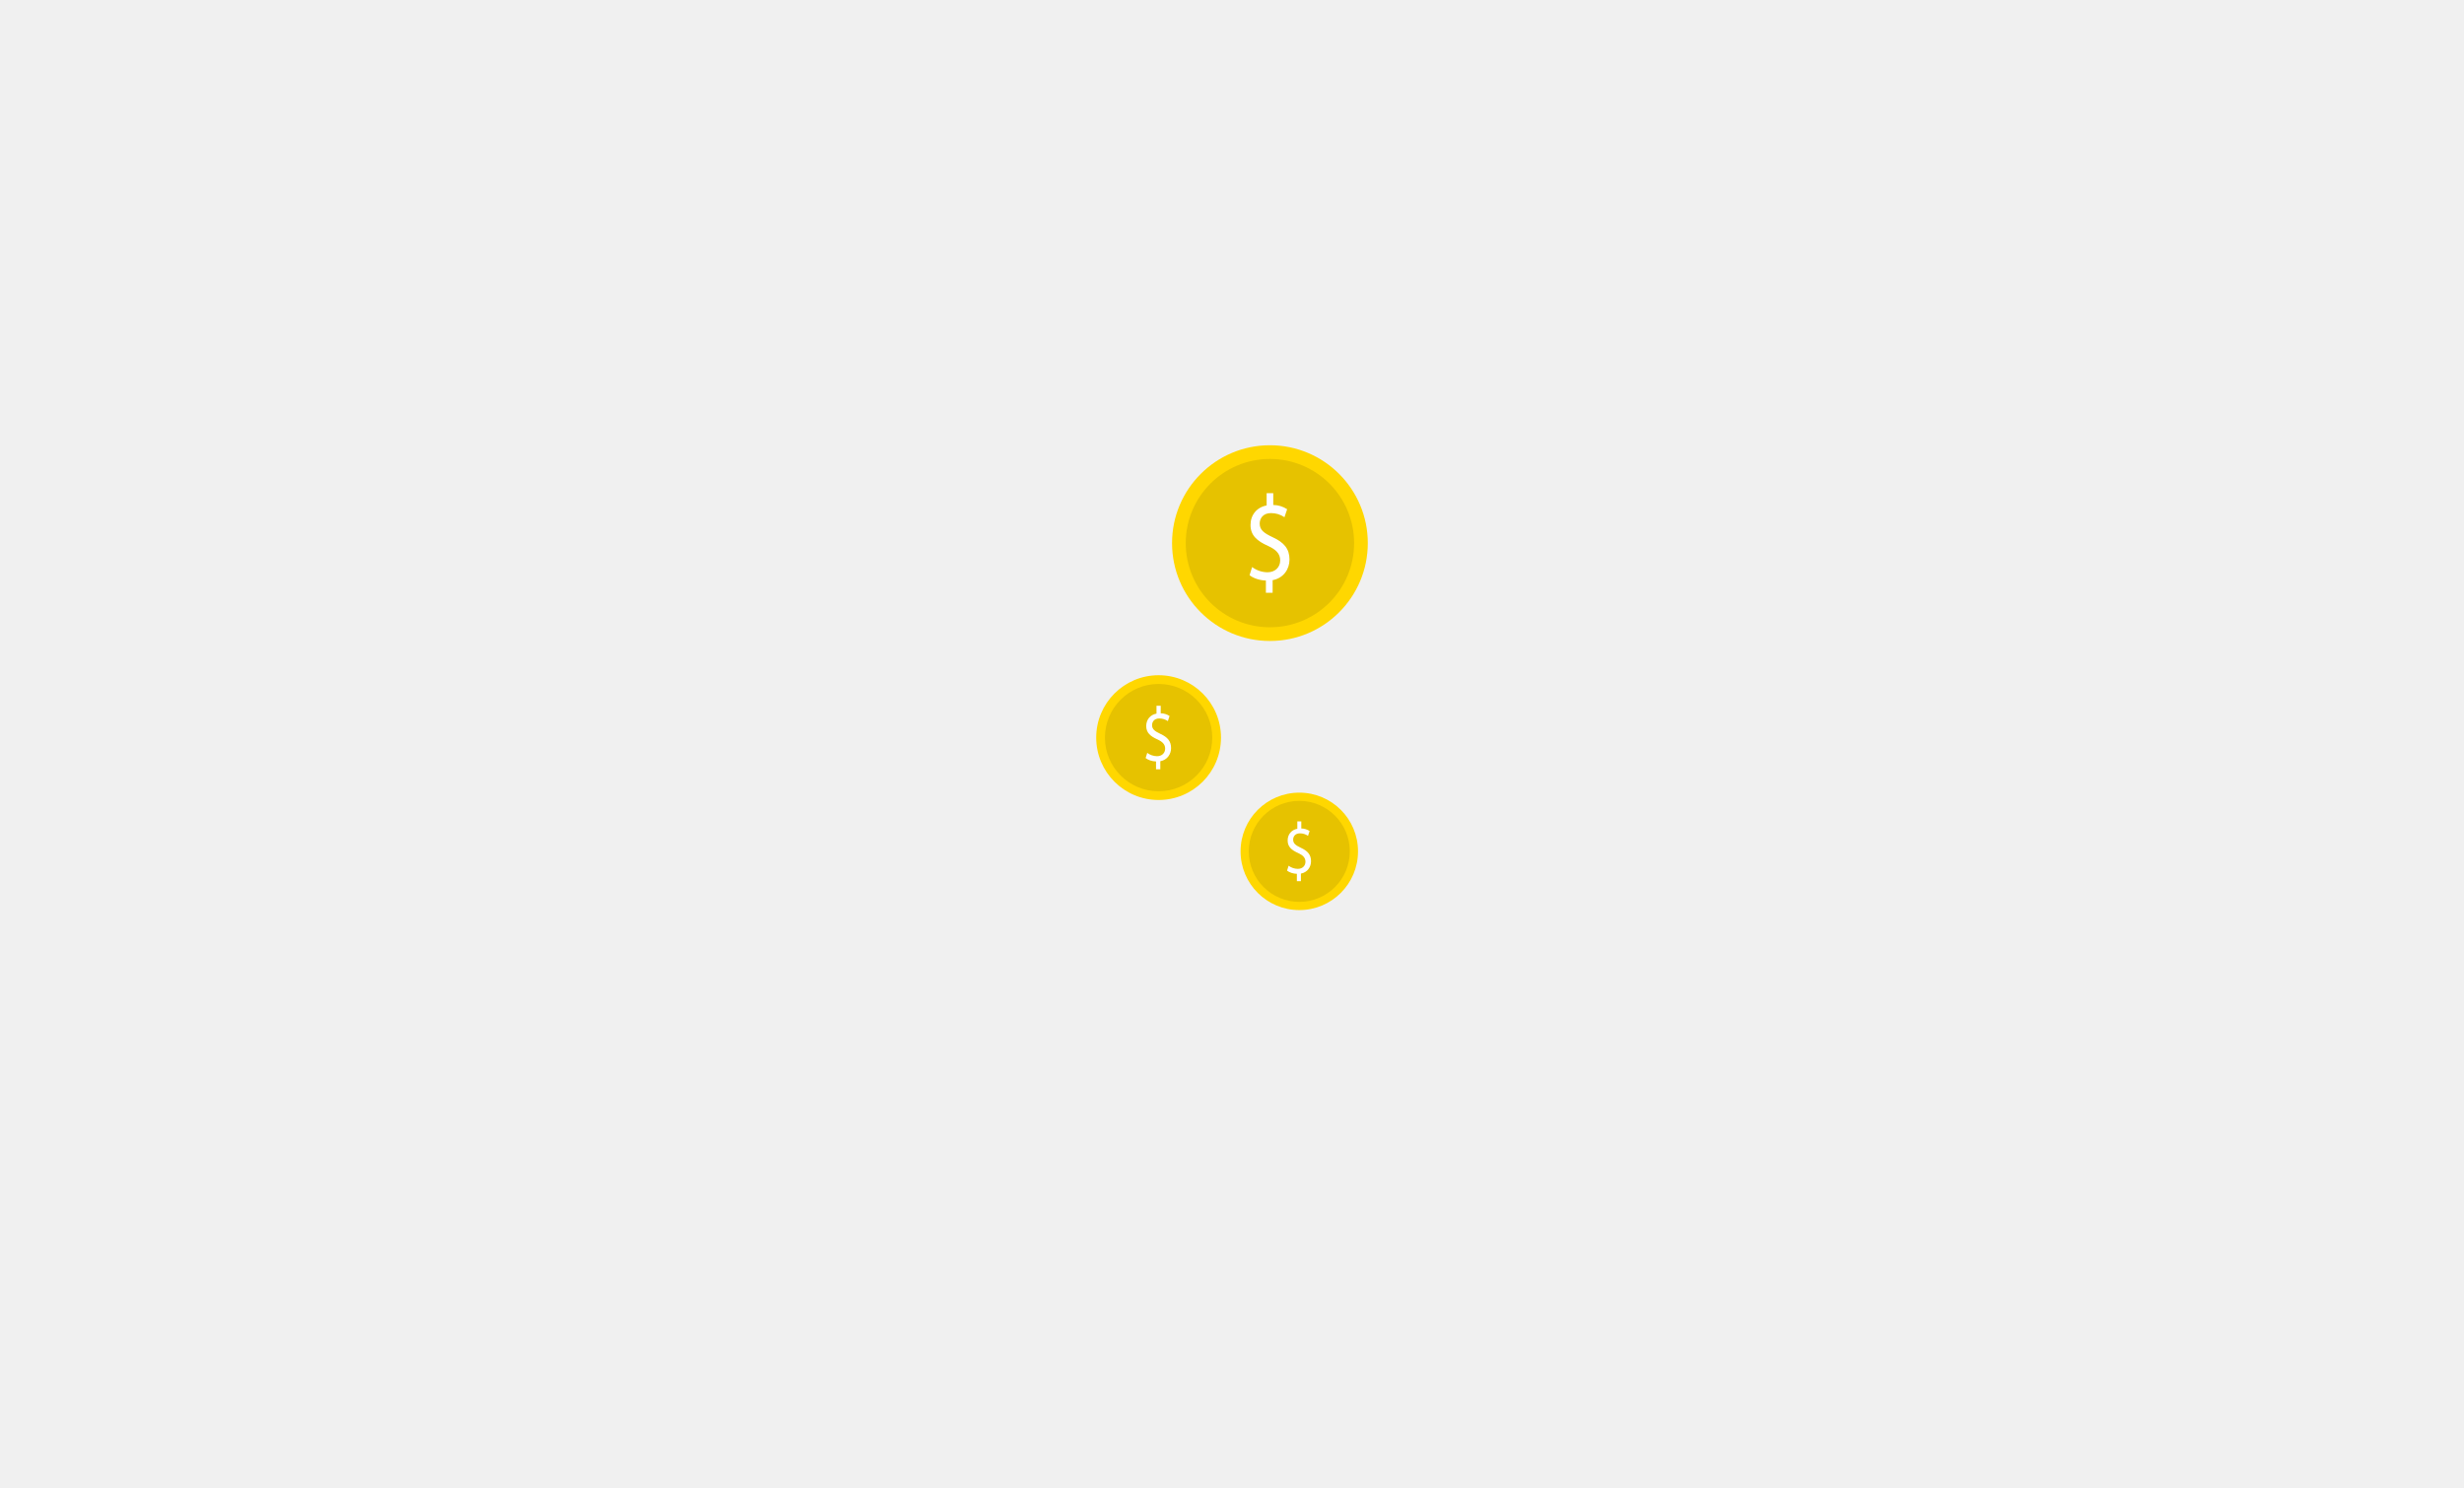
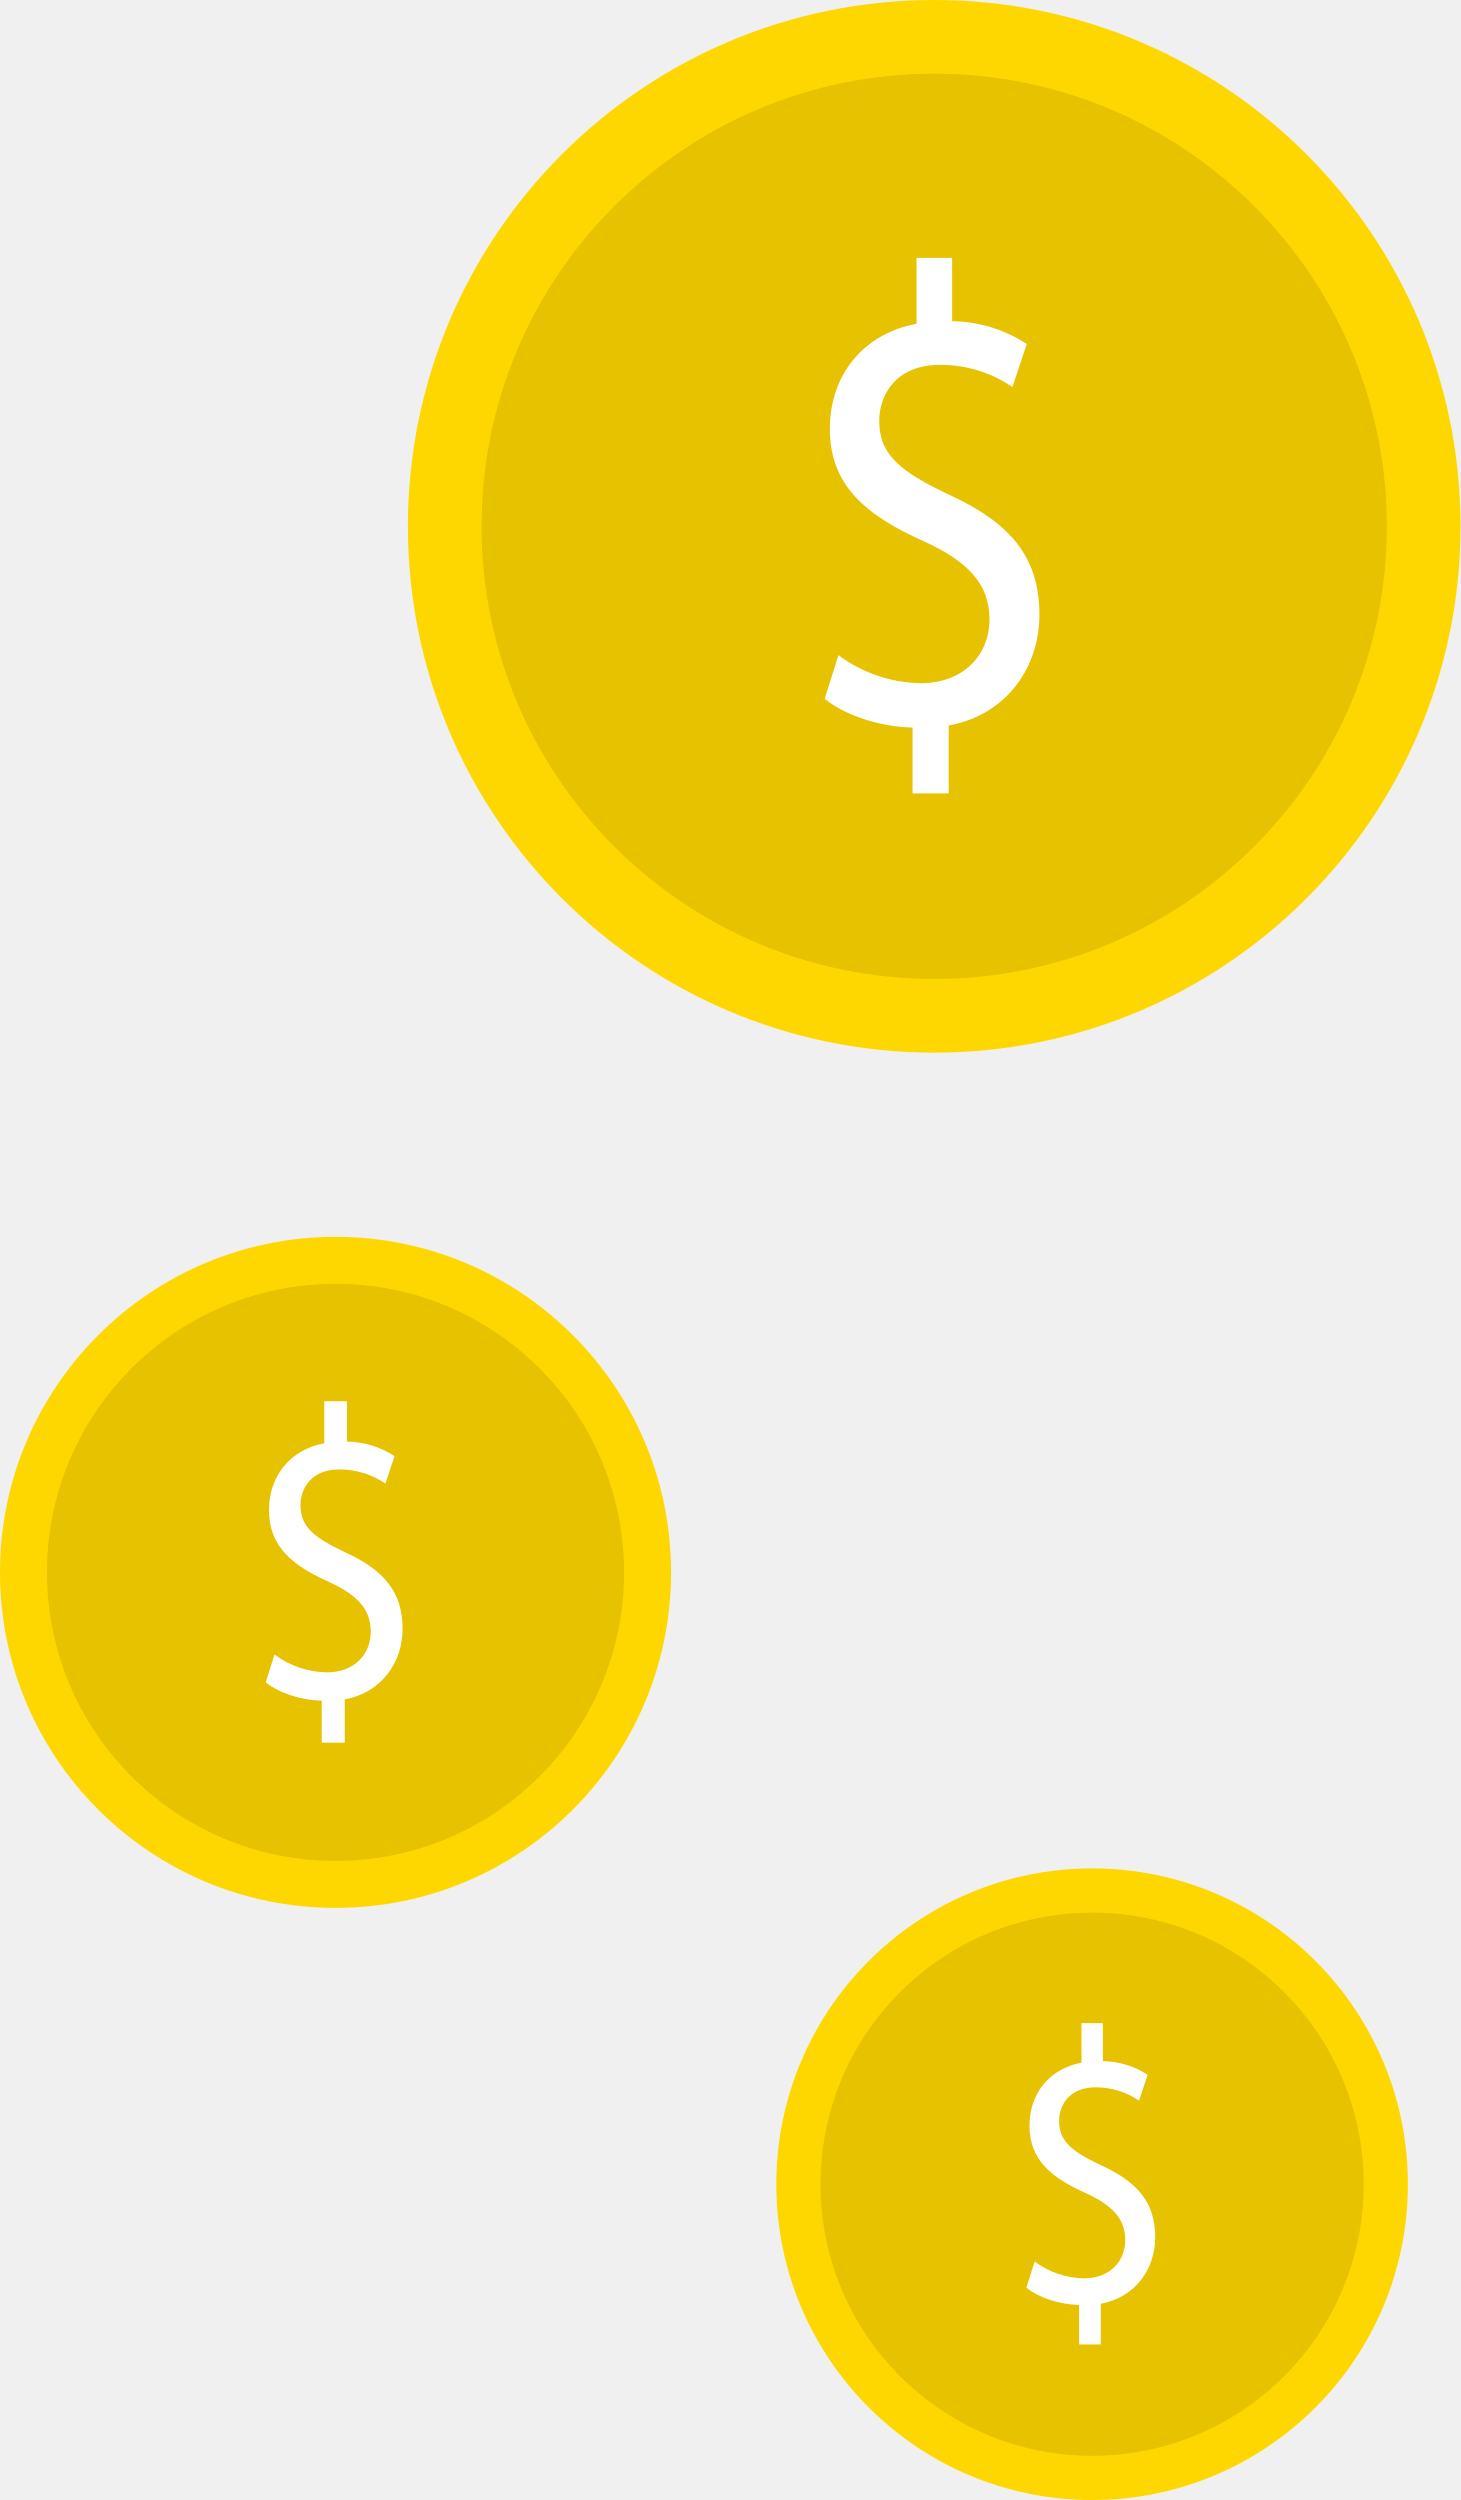
- <svg xmlns="http://www.w3.org/2000/svg" width="1007" height="608" viewBox="0 0 1007 608" fill="none">
-   <g id="undraw_multitasking_hqg3 1">
-     <g id="coin_3">
-       <path id="Vector" d="M531 372C544.255 372 555 361.255 555 348C555 334.745 544.255 324 531 324C517.745 324 507 334.745 507 348C507 361.255 517.745 372 531 372Z" fill="#FFD700" />
-       <path id="Vector_2" opacity="0.1" d="M531 368.64C542.399 368.64 551.64 359.399 551.64 348C551.64 336.601 542.399 327.36 531 327.36C519.601 327.36 510.36 336.601 510.36 348C510.36 359.399 519.601 368.64 531 368.64Z" fill="black" />
-       <path id="Vector_3" d="M530.011 360.18V357.175C528.492 357.146 526.921 356.61 526.005 355.867L526.633 353.874C527.722 354.69 529.043 355.138 530.404 355.153C532.263 355.153 533.519 353.933 533.519 352.238C533.519 350.602 532.498 349.591 530.561 348.698C527.89 347.509 526.241 346.14 526.241 343.553C526.241 341.084 527.786 339.21 530.194 338.764V335.76H531.818V338.645C533.028 338.662 534.209 339.023 535.221 339.686L534.567 341.649C533.595 340.984 532.445 340.632 531.268 340.638C529.252 340.638 528.492 342.006 528.492 343.196C528.492 344.743 529.461 345.516 531.739 346.587C534.436 347.836 535.797 349.383 535.797 352.03C535.797 354.379 534.357 356.581 531.66 357.086V360.18H530.011Z" fill="white" />
+ <svg xmlns="http://www.w3.org/2000/svg" width="111" height="190" viewBox="0 0 111 190" fill="none">
+   <g id="undraw multitasking hqg3 1">
+     <g id="coin 3">
+       <path id="Vector" d="M83 190C96.255 190 107 179.255 107 166C107 152.745 96.255 142 83 142C69.745 142 59 152.745 59 166C59 179.255 69.745 190 83 190Z" fill="#FFD700" />
+       <path id="Vector 2" opacity="0.1" d="M83 186.64C94.399 186.64 103.64 177.399 103.64 166C103.64 154.601 94.399 145.36 83 145.36C71.601 145.36 62.36 154.601 62.36 166C62.36 177.399 71.601 186.64 83 186.64Z" fill="black" />
+       <path id="Vector 3" d="M82.011 178.18V175.175C80.492 175.146 78.921 174.61 78.005 173.867L78.633 171.874C79.722 172.69 81.043 173.138 82.404 173.153C84.263 173.153 85.519 171.933 85.519 170.238C85.519 168.602 84.498 167.591 82.561 166.698C79.89 165.509 78.241 164.14 78.241 161.553C78.241 159.084 79.786 157.21 82.194 156.764V153.76H83.818V156.645C85.028 156.662 86.209 157.023 87.221 157.686L86.567 159.649C85.595 158.984 84.445 158.632 83.268 158.638C81.252 158.638 80.492 160.006 80.492 161.196C80.492 162.743 81.461 163.516 83.739 164.587C86.436 165.836 87.797 167.383 87.797 170.03C87.797 172.379 86.357 174.581 83.66 175.086V178.18H82.011Z" fill="white" />
    </g>
-     <g id="coin_2">
-       <path id="Vector_4" d="M473.5 327C487.583 327 499 315.583 499 301.5C499 287.417 487.583 276 473.5 276C459.417 276 448 287.417 448 301.5C448 315.583 459.417 327 473.5 327Z" fill="#FFD700" />
-       <path id="Vector_5" opacity="0.1" d="M473.5 323.43C485.612 323.43 495.43 313.612 495.43 301.5C495.43 289.388 485.612 279.57 473.5 279.57C461.388 279.57 451.57 289.388 451.57 301.5C451.57 313.612 461.388 323.43 473.5 323.43Z" fill="black" />
-       <path id="Vector_6" d="M472.449 314.441V311.249C470.836 311.217 469.167 310.648 468.193 309.858L468.861 307.741C470.018 308.608 471.421 309.084 472.866 309.1C474.842 309.1 476.177 307.804 476.177 306.003C476.177 304.265 475.092 303.19 473.033 302.242C470.196 300.978 468.443 299.524 468.443 296.775C468.443 294.152 470.085 292.161 472.644 291.687V288.495H474.369V291.56C475.655 291.578 476.909 291.962 477.985 292.667L477.29 294.752C476.258 294.046 475.035 293.671 473.784 293.678C471.643 293.678 470.836 295.131 470.836 296.396C470.836 298.039 471.865 298.861 474.285 299.998C477.151 301.326 478.597 302.969 478.597 305.782C478.597 308.278 477.067 310.617 474.202 311.154V314.441H472.449Z" fill="white" />
+     <g id="coin 2">
+       <path id="Vector 4" d="M25.5 145C39.583 145 51 133.583 51 119.5C51 105.417 39.583 94 25.5 94C11.417 94 0 105.417 0 119.5C0 133.583 11.417 145 25.5 145Z" fill="#FFD700" />
+       <path id="Vector 5" opacity="0.1" d="M25.5 141.43C37.612 141.43 47.43 131.612 47.43 119.5C47.43 107.388 37.612 97.57 25.5 97.57C13.388 97.57 3.57 107.388 3.57 119.5C3.57 131.612 13.388 141.43 25.5 141.43Z" fill="black" />
+       <path id="Vector 6" d="M24.449 132.441V129.249C22.836 129.217 21.167 128.648 20.193 127.858L20.861 125.741C22.018 126.608 23.421 127.084 24.866 127.1C26.842 127.1 28.177 125.804 28.177 124.003C28.177 122.265 27.092 121.19 25.033 120.242C22.196 118.978 20.443 117.524 20.443 114.775C20.443 112.152 22.085 110.161 24.644 109.687V106.495H26.369V109.56C27.655 109.578 28.909 109.962 29.985 110.667L29.29 112.752C28.258 112.046 27.035 111.671 25.784 111.678C23.643 111.678 22.836 113.131 22.836 114.396C22.836 116.039 23.865 116.861 26.285 117.998C29.151 119.326 30.597 120.969 30.597 123.782C30.597 126.278 29.067 128.617 26.202 129.154V132.441H24.449Z" fill="white" />
    </g>
-     <g id="coin_1">
-       <path id="Vector_7" d="M519 262C541.091 262 559 244.091 559 222C559 199.909 541.091 182 519 182C496.909 182 479 199.909 479 222C479 244.091 496.909 262 519 262Z" fill="#FFD700" />
-       <path id="Vector_8" opacity="0.1" d="M519 256.4C537.999 256.4 553.4 240.999 553.4 222C553.4 203.001 537.999 187.6 519 187.6C500.001 187.6 484.6 203.001 484.6 222C484.6 240.999 500.001 256.4 519 256.4Z" fill="black" />
-       <path id="Vector_9" d="M517.352 242.299V237.292C514.821 237.243 512.202 236.35 510.675 235.111L511.722 231.79C513.537 233.15 515.738 233.896 518.006 233.921C521.104 233.921 523.199 231.889 523.199 229.063C523.199 226.337 521.497 224.651 518.268 223.164C513.817 221.181 511.068 218.901 511.068 214.588C511.068 210.473 513.643 207.35 517.657 206.607V201.6H520.363V206.409C522.38 206.436 524.348 207.038 526.036 208.144L524.944 211.415C523.326 210.307 521.408 209.719 519.446 209.73C516.086 209.73 514.821 212.01 514.821 213.993C514.821 216.571 516.435 217.86 520.232 219.645C524.726 221.727 526.996 224.304 526.996 228.716C526.996 232.632 524.595 236.301 520.101 237.143V242.299H517.352Z" fill="white" />
+     <g id="coin 1">
+       <path id="Vector 7" d="M71 80C93.091 80 111 62.091 111 40C111 17.909 93.091 0 71 0C48.909 0 31 17.909 31 40C31 62.091 48.909 80 71 80Z" fill="#FFD700" />
+       <path id="Vector 8" opacity="0.1" d="M71 74.4C89.999 74.4 105.4 58.999 105.4 40C105.4 21.001 89.999 5.6 71 5.6C52.001 5.6 36.6 21.001 36.6 40C36.6 58.999 52.001 74.4 71 74.4Z" fill="black" />
+       <path id="Vector 9" d="M69.352 60.299V55.292C66.821 55.243 64.202 54.35 62.675 53.111L63.722 49.79C65.537 51.15 67.738 51.896 70.006 51.921C73.104 51.921 75.199 49.889 75.199 47.063C75.199 44.337 73.497 42.651 70.268 41.164C65.817 39.181 63.068 36.901 63.068 32.588C63.068 28.473 65.643 25.35 69.657 24.607V19.6H72.363V24.409C74.38 24.436 76.348 25.038 78.036 26.144L76.944 29.415C75.326 28.307 73.408 27.719 71.446 27.73C68.086 27.73 66.821 30.01 66.821 31.993C66.821 34.571 68.435 35.86 72.232 37.645C76.726 39.727 78.996 42.304 78.996 46.716C78.996 50.632 76.595 54.301 72.101 55.143V60.299H69.352Z" fill="white" />
    </g>
  </g>
</svg>
